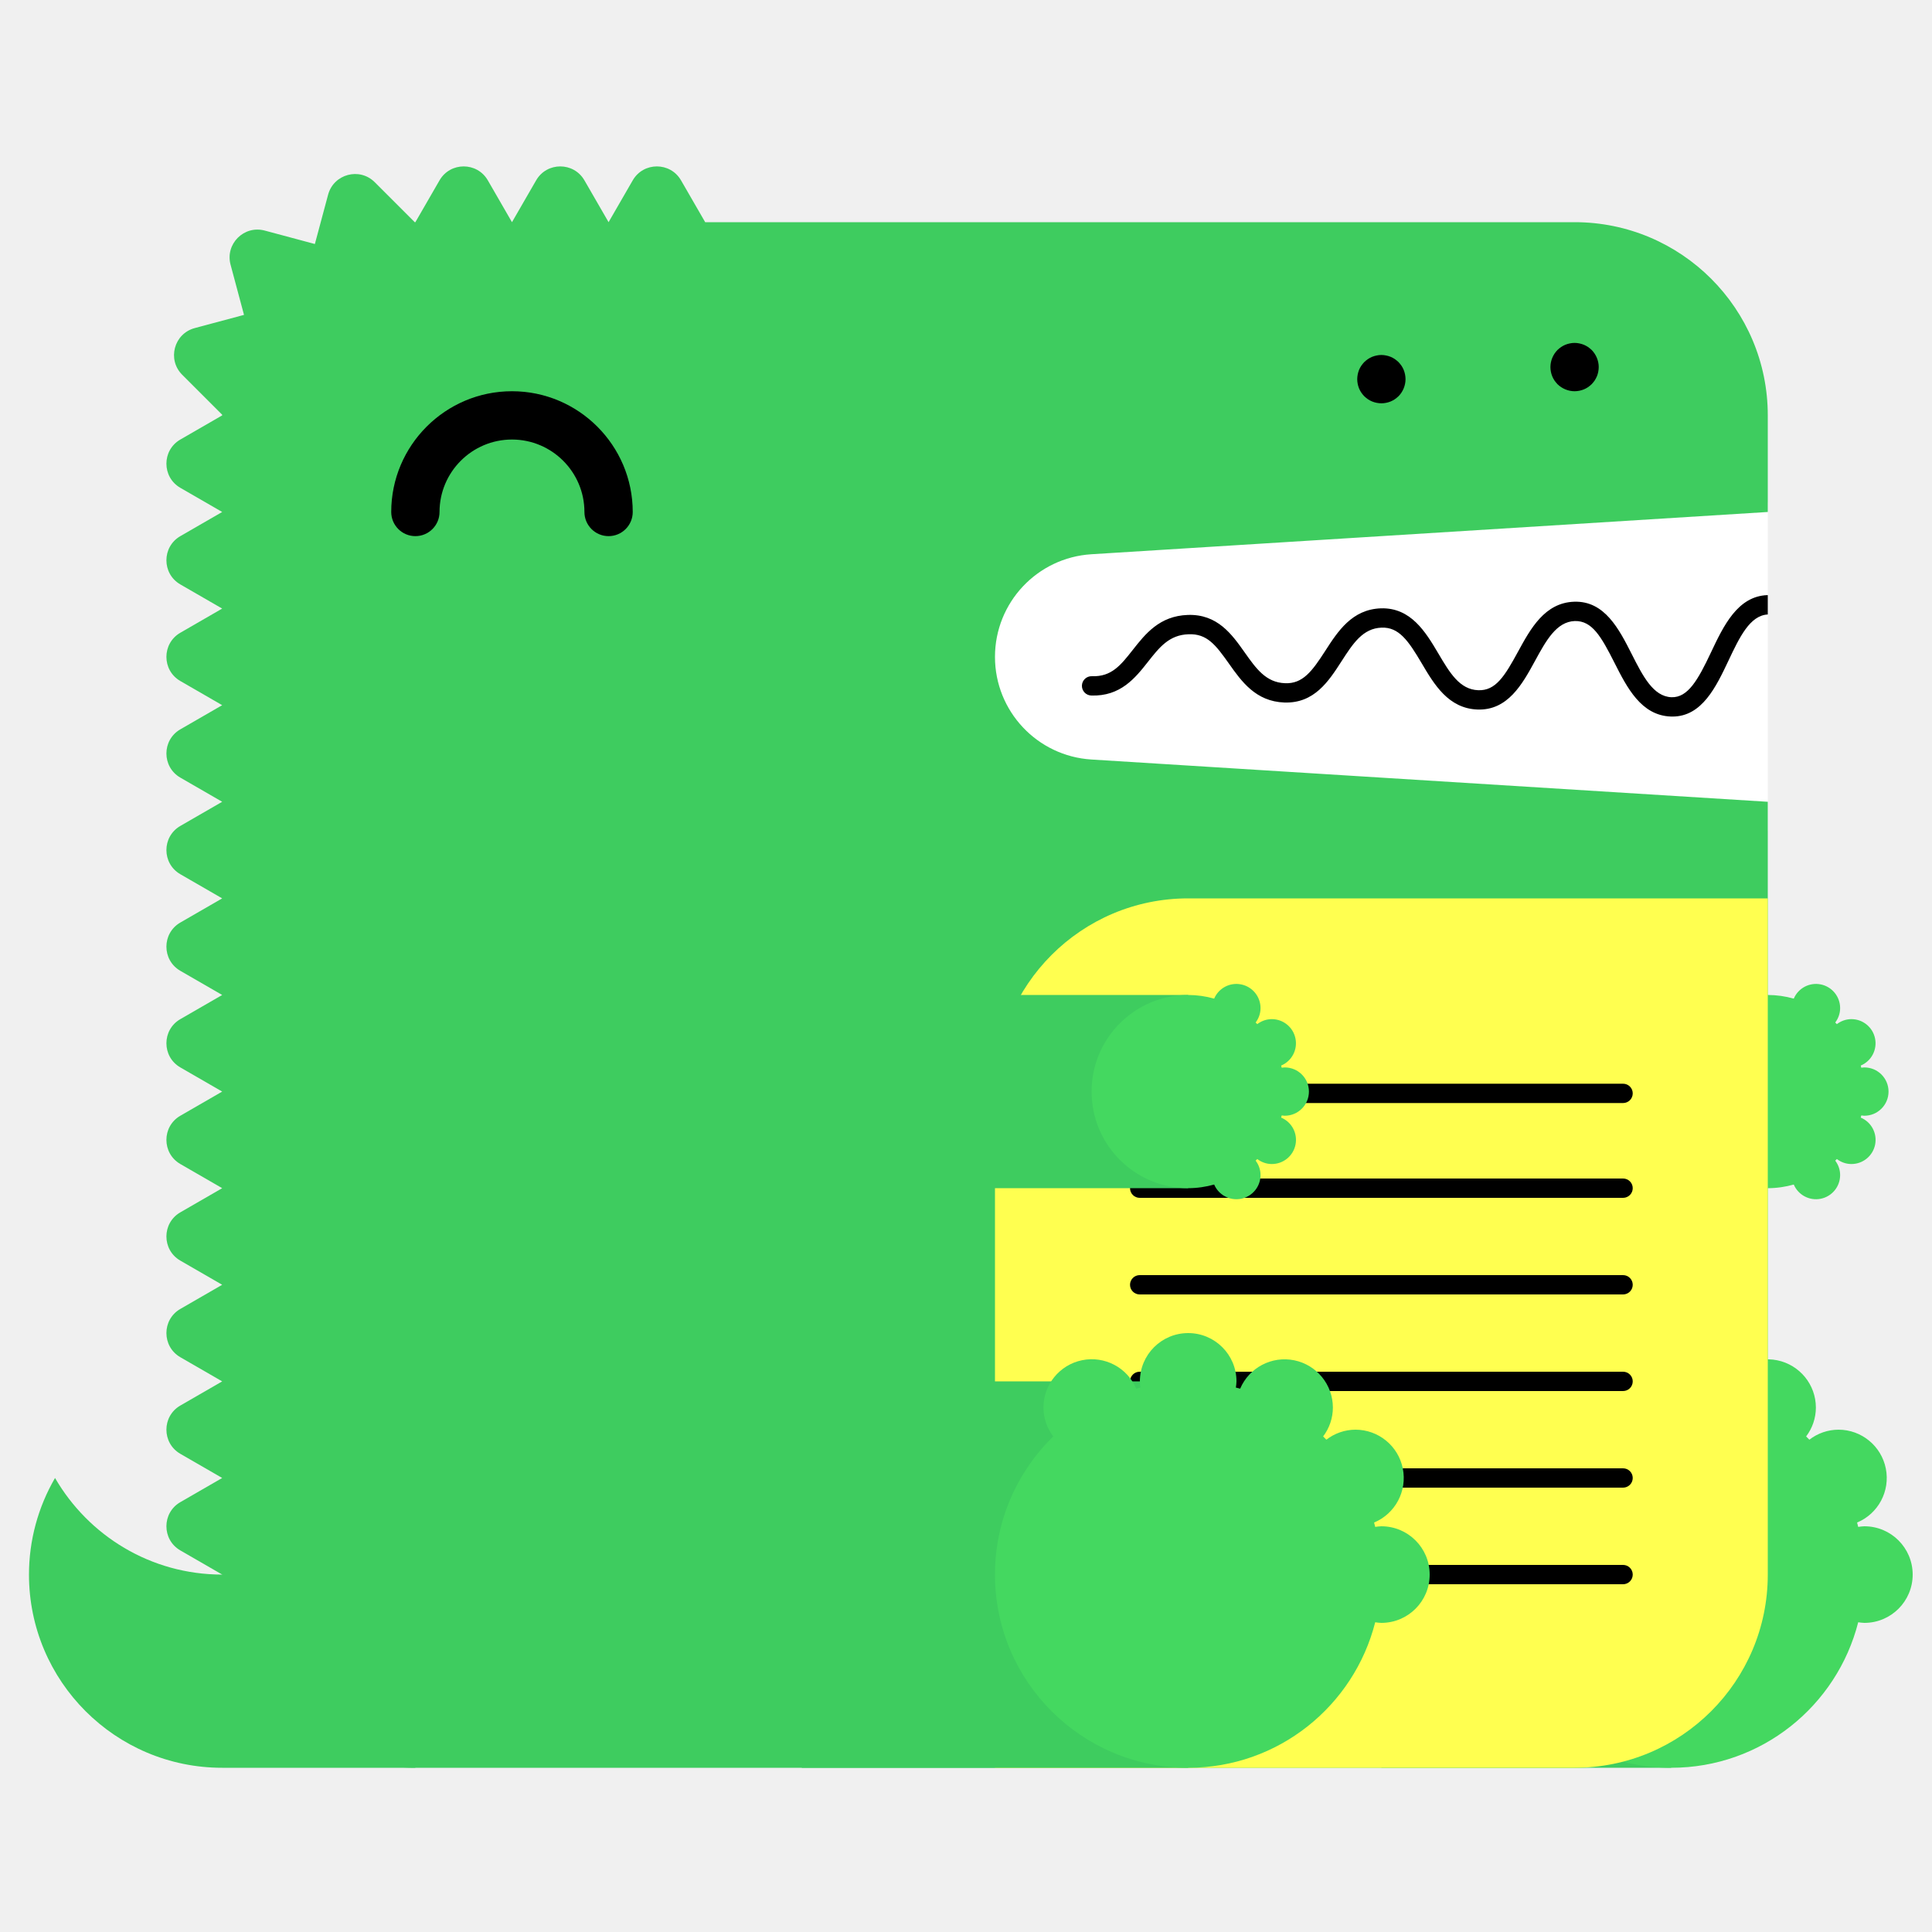
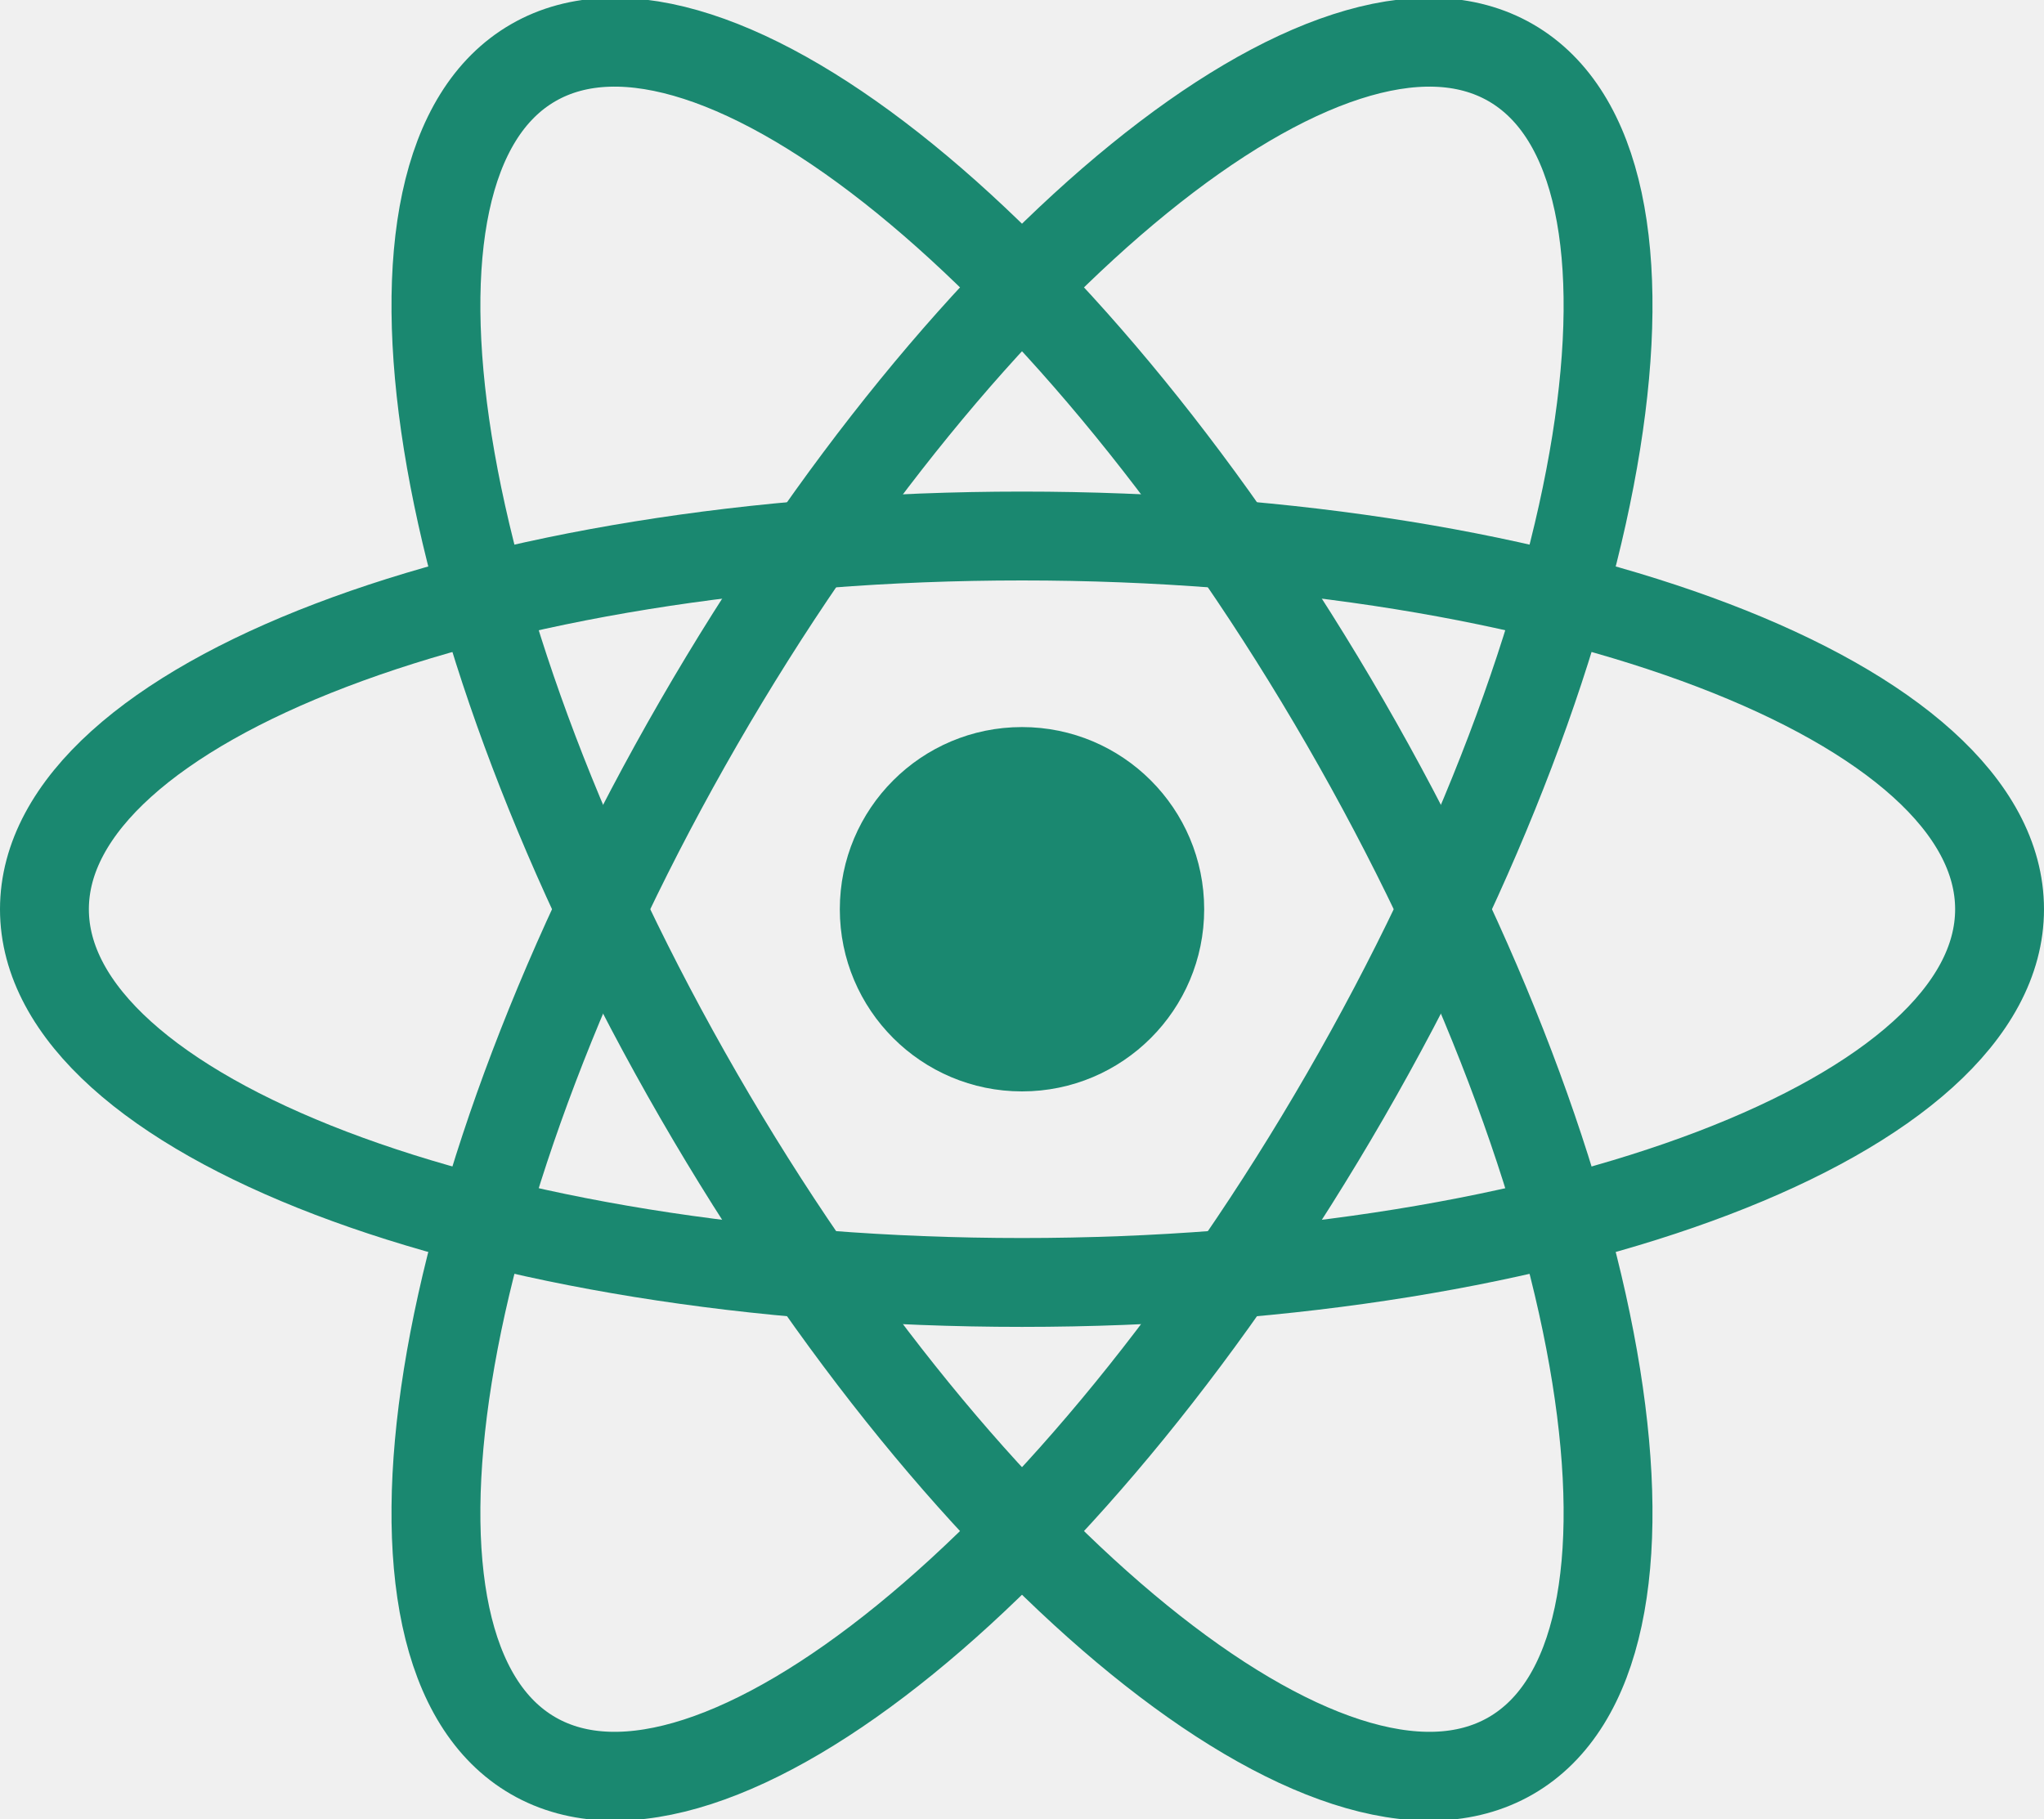
- <svg xmlns="http://www.w3.org/2000/svg" width="200" height="200" viewBox="0 0 200 200">
-   <g fill="none" fill-rule="evenodd">
-     <path fill="#FFF" d="M99 52h84v34H99z" />
-     <path d="M23 163c-7.398 0-13.843-4.027-17.303-10A19.886 19.886 0 0 0 3 163c0 11.046 8.954 20 20 20h20v-20H23z" fill="#3ECC5F" />
-     <path d="M112.98 57.376L183 53V43c0-11.046-8.954-20-20-20H73l-2.5-4.33c-1.112-1.925-3.889-1.925-5 0L63 23l-2.5-4.33c-1.111-1.925-3.889-1.925-5 0L53 23l-2.5-4.33c-1.111-1.925-3.889-1.925-5 0L43 23c-.022 0-.042.003-.065.003l-4.142-4.141c-1.57-1.571-4.252-.853-4.828 1.294l-1.369 5.104-5.192-1.392c-2.148-.575-4.111 1.389-3.535 3.536l1.39 5.193-5.102 1.367c-2.148.576-2.867 3.259-1.296 4.83l4.142 4.142c0 .021-.003.042-.003.064l-4.33 2.5c-1.925 1.111-1.925 3.889 0 5L23 53l-4.33 2.5c-1.925 1.111-1.925 3.889 0 5L23 63l-4.33 2.5c-1.925 1.111-1.925 3.889 0 5L23 73l-4.33 2.5c-1.925 1.111-1.925 3.889 0 5L23 83l-4.33 2.5c-1.925 1.111-1.925 3.889 0 5L23 93l-4.33 2.5c-1.925 1.111-1.925 3.889 0 5L23 103l-4.33 2.5c-1.925 1.111-1.925 3.889 0 5L23 113l-4.33 2.5c-1.925 1.111-1.925 3.889 0 5L23 123l-4.33 2.5c-1.925 1.111-1.925 3.889 0 5L23 133l-4.33 2.5c-1.925 1.111-1.925 3.889 0 5L23 143l-4.33 2.5c-1.925 1.111-1.925 3.889 0 5L23 153l-4.33 2.5c-1.925 1.111-1.925 3.889 0 5L23 163c0 11.046 8.954 20 20 20h120c11.046 0 20-8.954 20-20V83l-70.02-4.376A10.645 10.645 0 0 1 103 68c0-5.621 4.37-10.273 9.98-10.624" fill="#3ECC5F" />
-     <path fill="#3ECC5F" d="M143 183h30v-40h-30z" />
-     <path d="M193 158c-.219 0-.428.037-.639.064-.038-.15-.074-.301-.116-.451A5 5 0 0 0 190.32 148a4.96 4.96 0 0 0-3.016 1.036 26.531 26.531 0 0 0-.335-.336 4.955 4.955 0 0 0 1.011-2.987 5 5 0 0 0-9.599-1.959c-.148-.042-.297-.077-.445-.115.027-.211.064-.42.064-.639a5 5 0 0 0-5-5 5 5 0 0 0-5 5c0 .219.037.428.064.639-.148.038-.297.073-.445.115a4.998 4.998 0 0 0-9.599 1.959c0 1.125.384 2.151 1.011 2.987-3.717 3.632-6.031 8.693-6.031 14.3 0 11.046 8.954 20 20 20 9.339 0 17.16-6.41 19.361-15.064.211.027.42.064.639.064a5 5 0 0 0 5-5 5 5 0 0 0-5-5" fill="#44D860" />
-     <path fill="#3ECC5F" d="M153 123h30v-20h-30z" />
-     <path d="M193 115.5a2.5 2.5 0 1 0 0-5c-.109 0-.214.019-.319.032-.02-.075-.037-.15-.058-.225a2.501 2.501 0 0 0-.963-4.807c-.569 0-1.088.197-1.508.518a6.653 6.653 0 0 0-.168-.168c.314-.417.506-.931.506-1.494a2.5 2.5 0 0 0-4.8-.979A9.987 9.987 0 0 0 183 103c-5.522 0-10 4.478-10 10s4.478 10 10 10c.934 0 1.833-.138 2.69-.377a2.5 2.5 0 0 0 4.8-.979c0-.563-.192-1.077-.506-1.494.057-.055.113-.111.168-.168.42.321.939.518 1.508.518a2.5 2.5 0 0 0 .963-4.807c.021-.074.038-.15.058-.225.105.013.21.032.319.032" fill="#44D860" />
-     <path d="M63 55.5a2.5 2.5 0 0 1-2.5-2.5c0-4.136-3.364-7.5-7.5-7.5s-7.5 3.364-7.5 7.5a2.5 2.5 0 1 1-5 0c0-6.893 5.607-12.5 12.5-12.5S65.5 46.107 65.5 53a2.5 2.5 0 0 1-2.5 2.5" fill="#000" />
-     <path d="M103 183h60c11.046 0 20-8.954 20-20V93h-60c-11.046 0-20 8.954-20 20v70z" fill="#FFFF50" />
-     <path d="M168.02 124h-50.04a1 1 0 1 1 0-2h50.04a1 1 0 1 1 0 2m0 20h-50.04a1 1 0 1 1 0-2h50.04a1 1 0 1 1 0 2m0 20h-50.04a1 1 0 1 1 0-2h50.04a1 1 0 1 1 0 2m0-49.814h-50.04a1 1 0 1 1 0-2h50.04a1 1 0 1 1 0 2m0 19.814h-50.04a1 1 0 1 1 0-2h50.04a1 1 0 1 1 0 2m0 20h-50.04a1 1 0 1 1 0-2h50.04a1 1 0 1 1 0 2M183 61.611c-.012 0-.022-.006-.034-.005-3.09.105-4.552 3.196-5.842 5.923-1.346 2.85-2.387 4.703-4.093 4.647-1.889-.068-2.969-2.202-4.113-4.46-1.314-2.594-2.814-5.536-5.963-5.426-3.046.104-4.513 2.794-5.807 5.167-1.377 2.528-2.314 4.065-4.121 3.994-1.927-.07-2.951-1.805-4.136-3.813-1.321-2.236-2.848-4.75-5.936-4.664-2.994.103-4.465 2.385-5.763 4.4-1.373 2.13-2.335 3.428-4.165 3.351-1.973-.07-2.992-1.51-4.171-3.177-1.324-1.873-2.816-3.993-5.895-3.89-2.928.1-4.399 1.97-5.696 3.618-1.232 1.564-2.194 2.802-4.229 2.724a1 1 0 0 0-.072 2c3.017.101 4.545-1.8 5.872-3.487 1.177-1.496 2.193-2.787 4.193-2.855 1.926-.082 2.829 1.115 4.195 3.045 1.297 1.834 2.769 3.914 5.731 4.021 3.103.104 4.596-2.215 5.918-4.267 1.182-1.834 2.202-3.417 4.15-3.484 1.793-.067 2.769 1.35 4.145 3.681 1.297 2.197 2.766 4.686 5.787 4.796 3.125.108 4.634-2.62 5.949-5.035 1.139-2.088 2.214-4.06 4.119-4.126 1.793-.042 2.728 1.595 4.111 4.33 1.292 2.553 2.757 5.445 5.825 5.556l.169.003c3.064 0 4.518-3.075 5.805-5.794 1.139-2.41 2.217-4.68 4.067-4.773v-2z" fill="#000" />
-     <path fill="#3ECC5F" d="M83 183h40v-40H83z" />
-     <path d="M143 158c-.219 0-.428.037-.639.064-.038-.15-.074-.301-.116-.451A5 5 0 0 0 140.32 148a4.96 4.96 0 0 0-3.016 1.036 26.531 26.531 0 0 0-.335-.336 4.955 4.955 0 0 0 1.011-2.987 5 5 0 0 0-9.599-1.959c-.148-.042-.297-.077-.445-.115.027-.211.064-.42.064-.639a5 5 0 0 0-5-5 5 5 0 0 0-5 5c0 .219.037.428.064.639-.148.038-.297.073-.445.115a4.998 4.998 0 0 0-9.599 1.959c0 1.125.384 2.151 1.011 2.987-3.717 3.632-6.031 8.693-6.031 14.3 0 11.046 8.954 20 20 20 9.339 0 17.16-6.41 19.361-15.064.211.027.42.064.639.064a5 5 0 0 0 5-5 5 5 0 0 0-5-5" fill="#44D860" />
-     <path fill="#3ECC5F" d="M83 123h40v-20H83z" />
-     <path d="M133 115.5a2.5 2.5 0 1 0 0-5c-.109 0-.214.019-.319.032-.02-.075-.037-.15-.058-.225a2.501 2.501 0 0 0-.963-4.807c-.569 0-1.088.197-1.508.518a6.653 6.653 0 0 0-.168-.168c.314-.417.506-.931.506-1.494a2.5 2.5 0 0 0-4.8-.979A9.987 9.987 0 0 0 123 103c-5.522 0-10 4.478-10 10s4.478 10 10 10c.934 0 1.833-.138 2.69-.377a2.5 2.5 0 0 0 4.8-.979c0-.563-.192-1.077-.506-1.494.057-.055.113-.111.168-.168.42.321.939.518 1.508.518a2.5 2.5 0 0 0 .963-4.807c.021-.074.038-.15.058-.225.105.013.21.032.319.032" fill="#44D860" />
-     <path d="M143 41.75c-.16 0-.33-.02-.49-.05a2.52 2.52 0 0 1-.47-.14c-.15-.06-.29-.14-.431-.23-.13-.09-.259-.2-.38-.31-.109-.12-.219-.24-.309-.38s-.17-.28-.231-.43a2.619 2.619 0 0 1-.189-.96c0-.16.02-.33.05-.49.03-.16.08-.31.139-.47.061-.15.141-.29.231-.43.09-.13.2-.26.309-.38.121-.11.25-.22.38-.31.141-.09.281-.17.431-.23.149-.06.31-.11.47-.14.32-.07.65-.07.98 0 .159.03.32.08.47.14.149.06.29.14.43.23.13.09.259.2.38.31.11.12.22.25.31.38.09.14.17.28.23.43.06.16.11.31.14.47.029.16.05.33.05.49 0 .66-.271 1.31-.73 1.77-.121.11-.25.22-.38.31-.14.09-.281.17-.43.23a2.565 2.565 0 0 1-.96.19m20-1.25c-.66 0-1.3-.27-1.771-.73a3.802 3.802 0 0 1-.309-.38c-.09-.14-.17-.28-.231-.43a2.619 2.619 0 0 1-.189-.96c0-.66.27-1.3.729-1.77.121-.11.25-.22.38-.31.141-.09.281-.17.431-.23.149-.06.31-.11.47-.14.32-.07.66-.07.98 0 .159.03.32.08.47.14.149.06.29.14.43.23.13.09.259.2.38.31.459.47.73 1.11.73 1.77 0 .16-.021.33-.05.49-.03.16-.08.32-.14.47-.07.15-.14.29-.23.43-.09.13-.2.26-.31.38-.121.11-.25.22-.38.31-.14.09-.281.17-.43.23a2.565 2.565 0 0 1-.96.19" fill="#000" />
+ <svg xmlns="http://www.w3.org/2000/svg" viewBox="-11.5 -10.232 23 20.463">
+   <circle cx="0" cy="0" r="2.05" fill="#1a8870" />
+   <g stroke="#1a8870" stroke-width="1" fill="none">
+     <ellipse rx="11" ry="4.2" />
+     <ellipse rx="11" ry="4.2" transform="rotate(60)" />
+     <ellipse rx="11" ry="4.2" transform="rotate(120)" />
  </g>
</svg>
